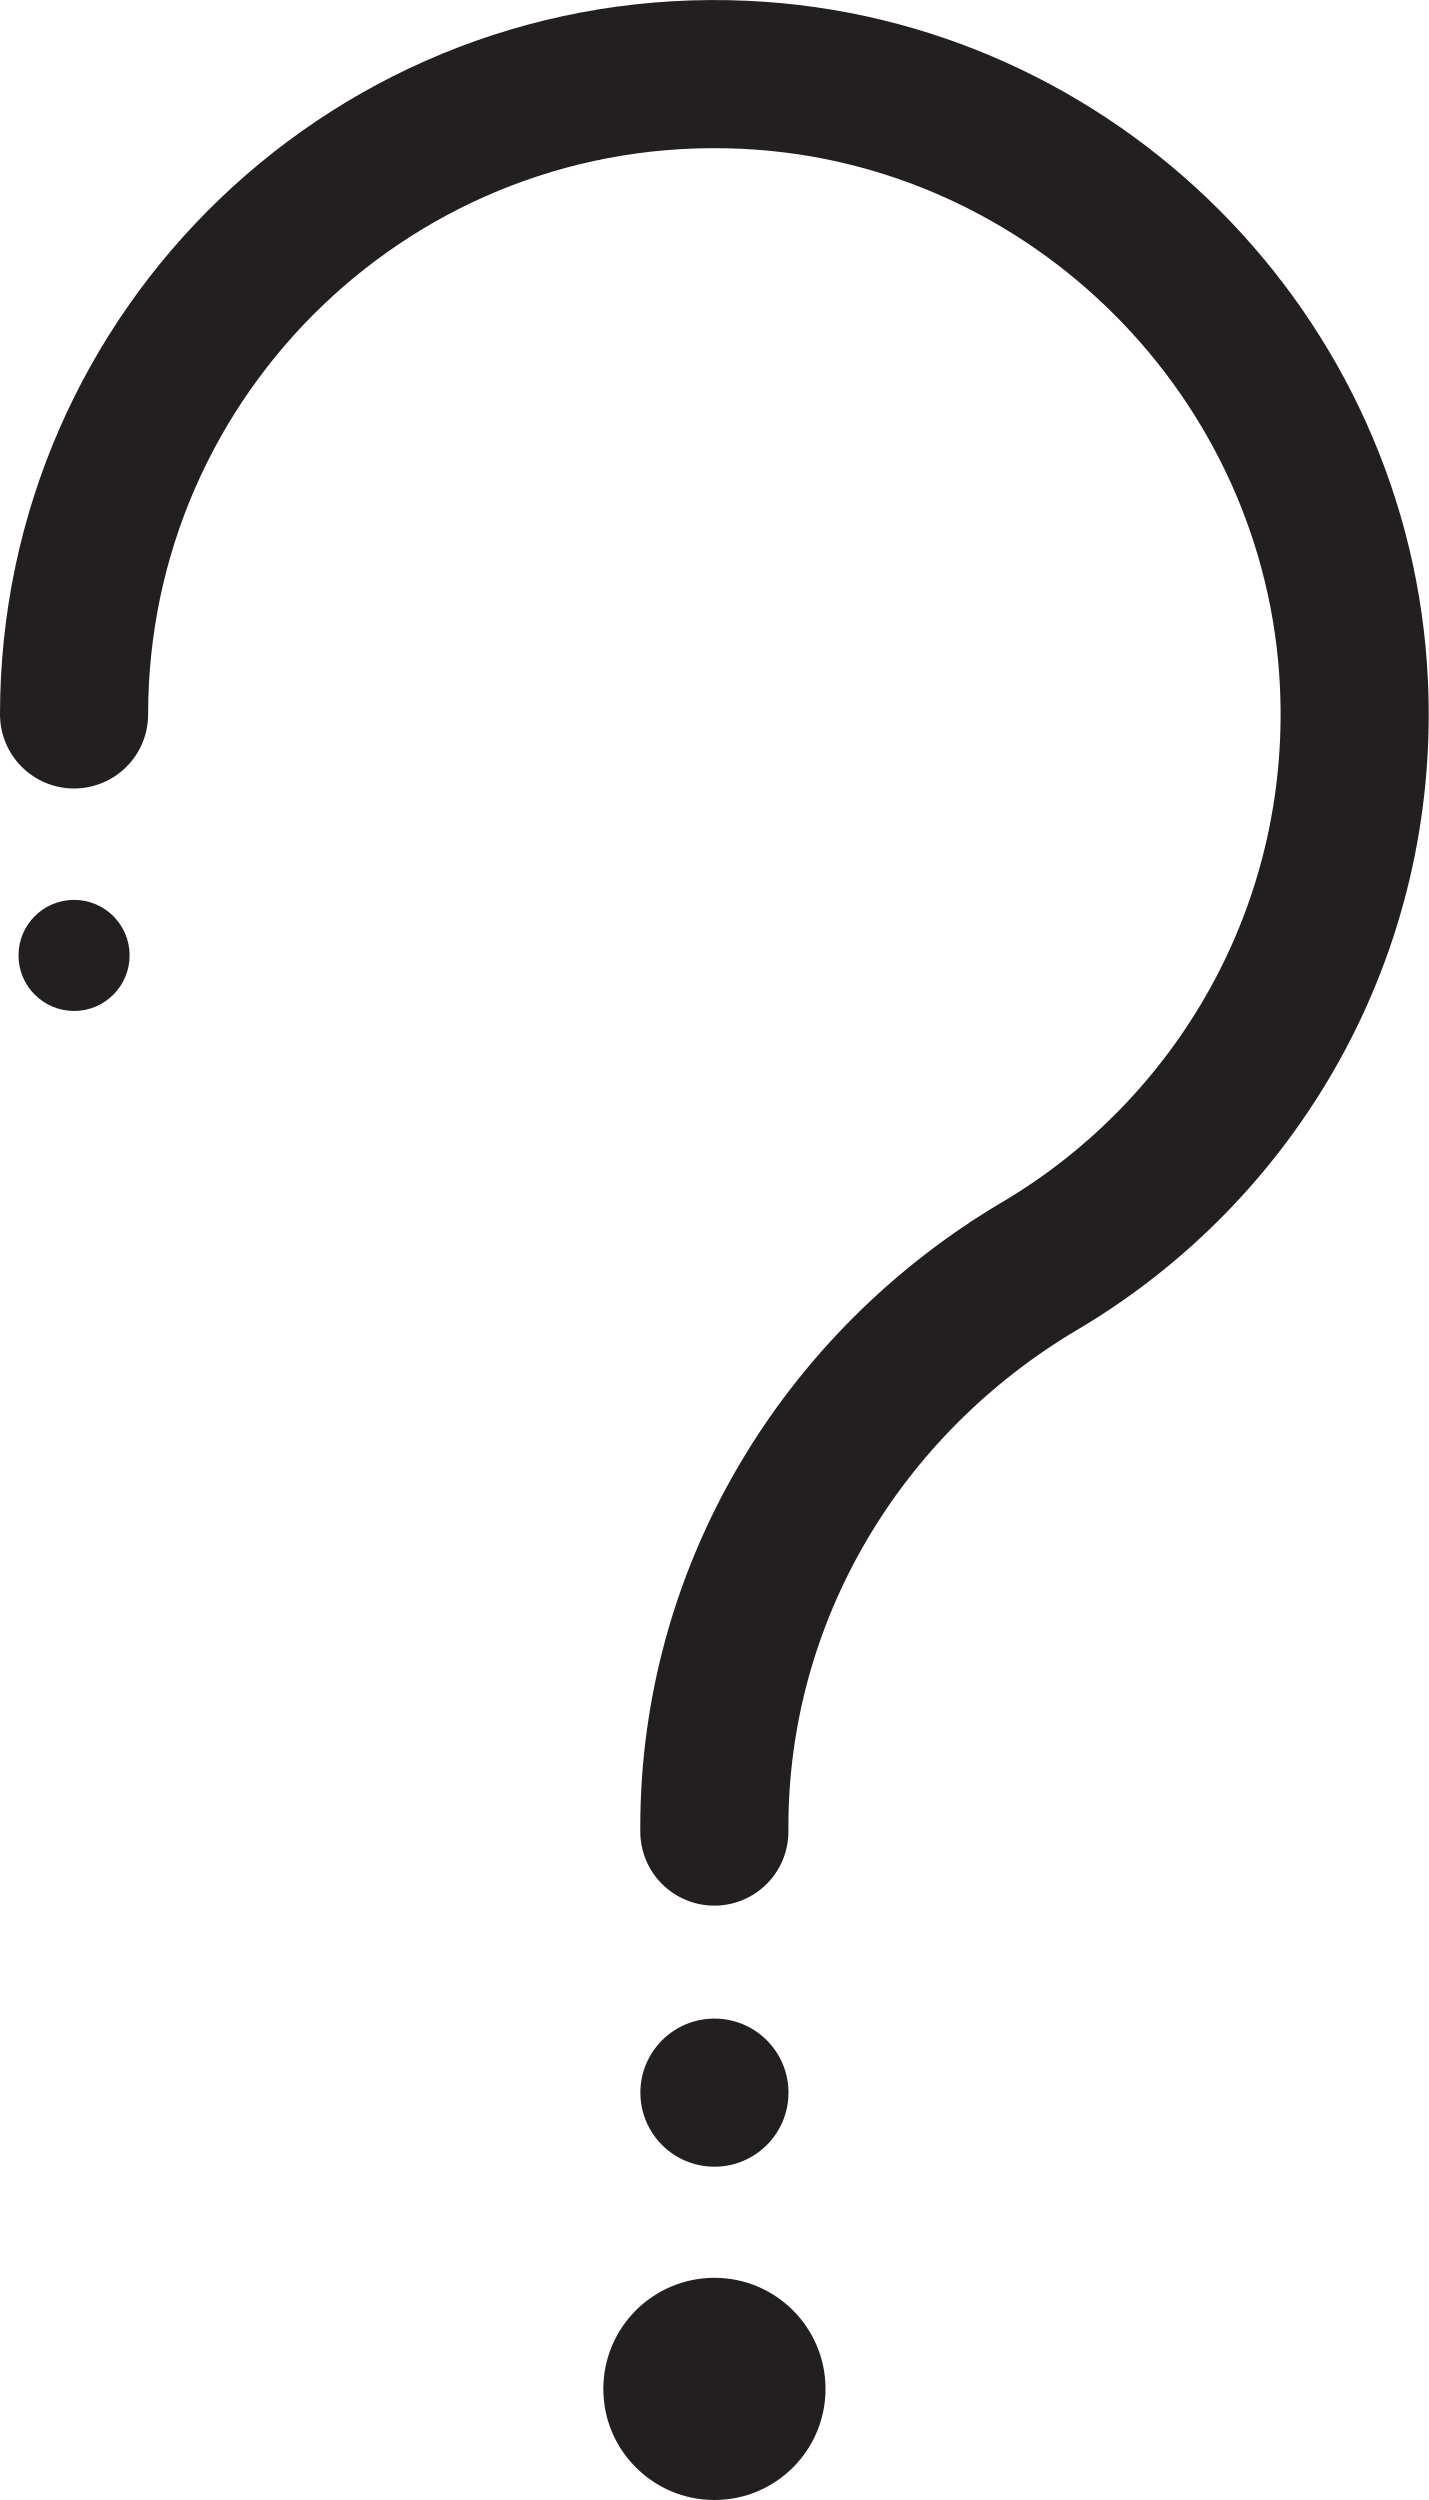
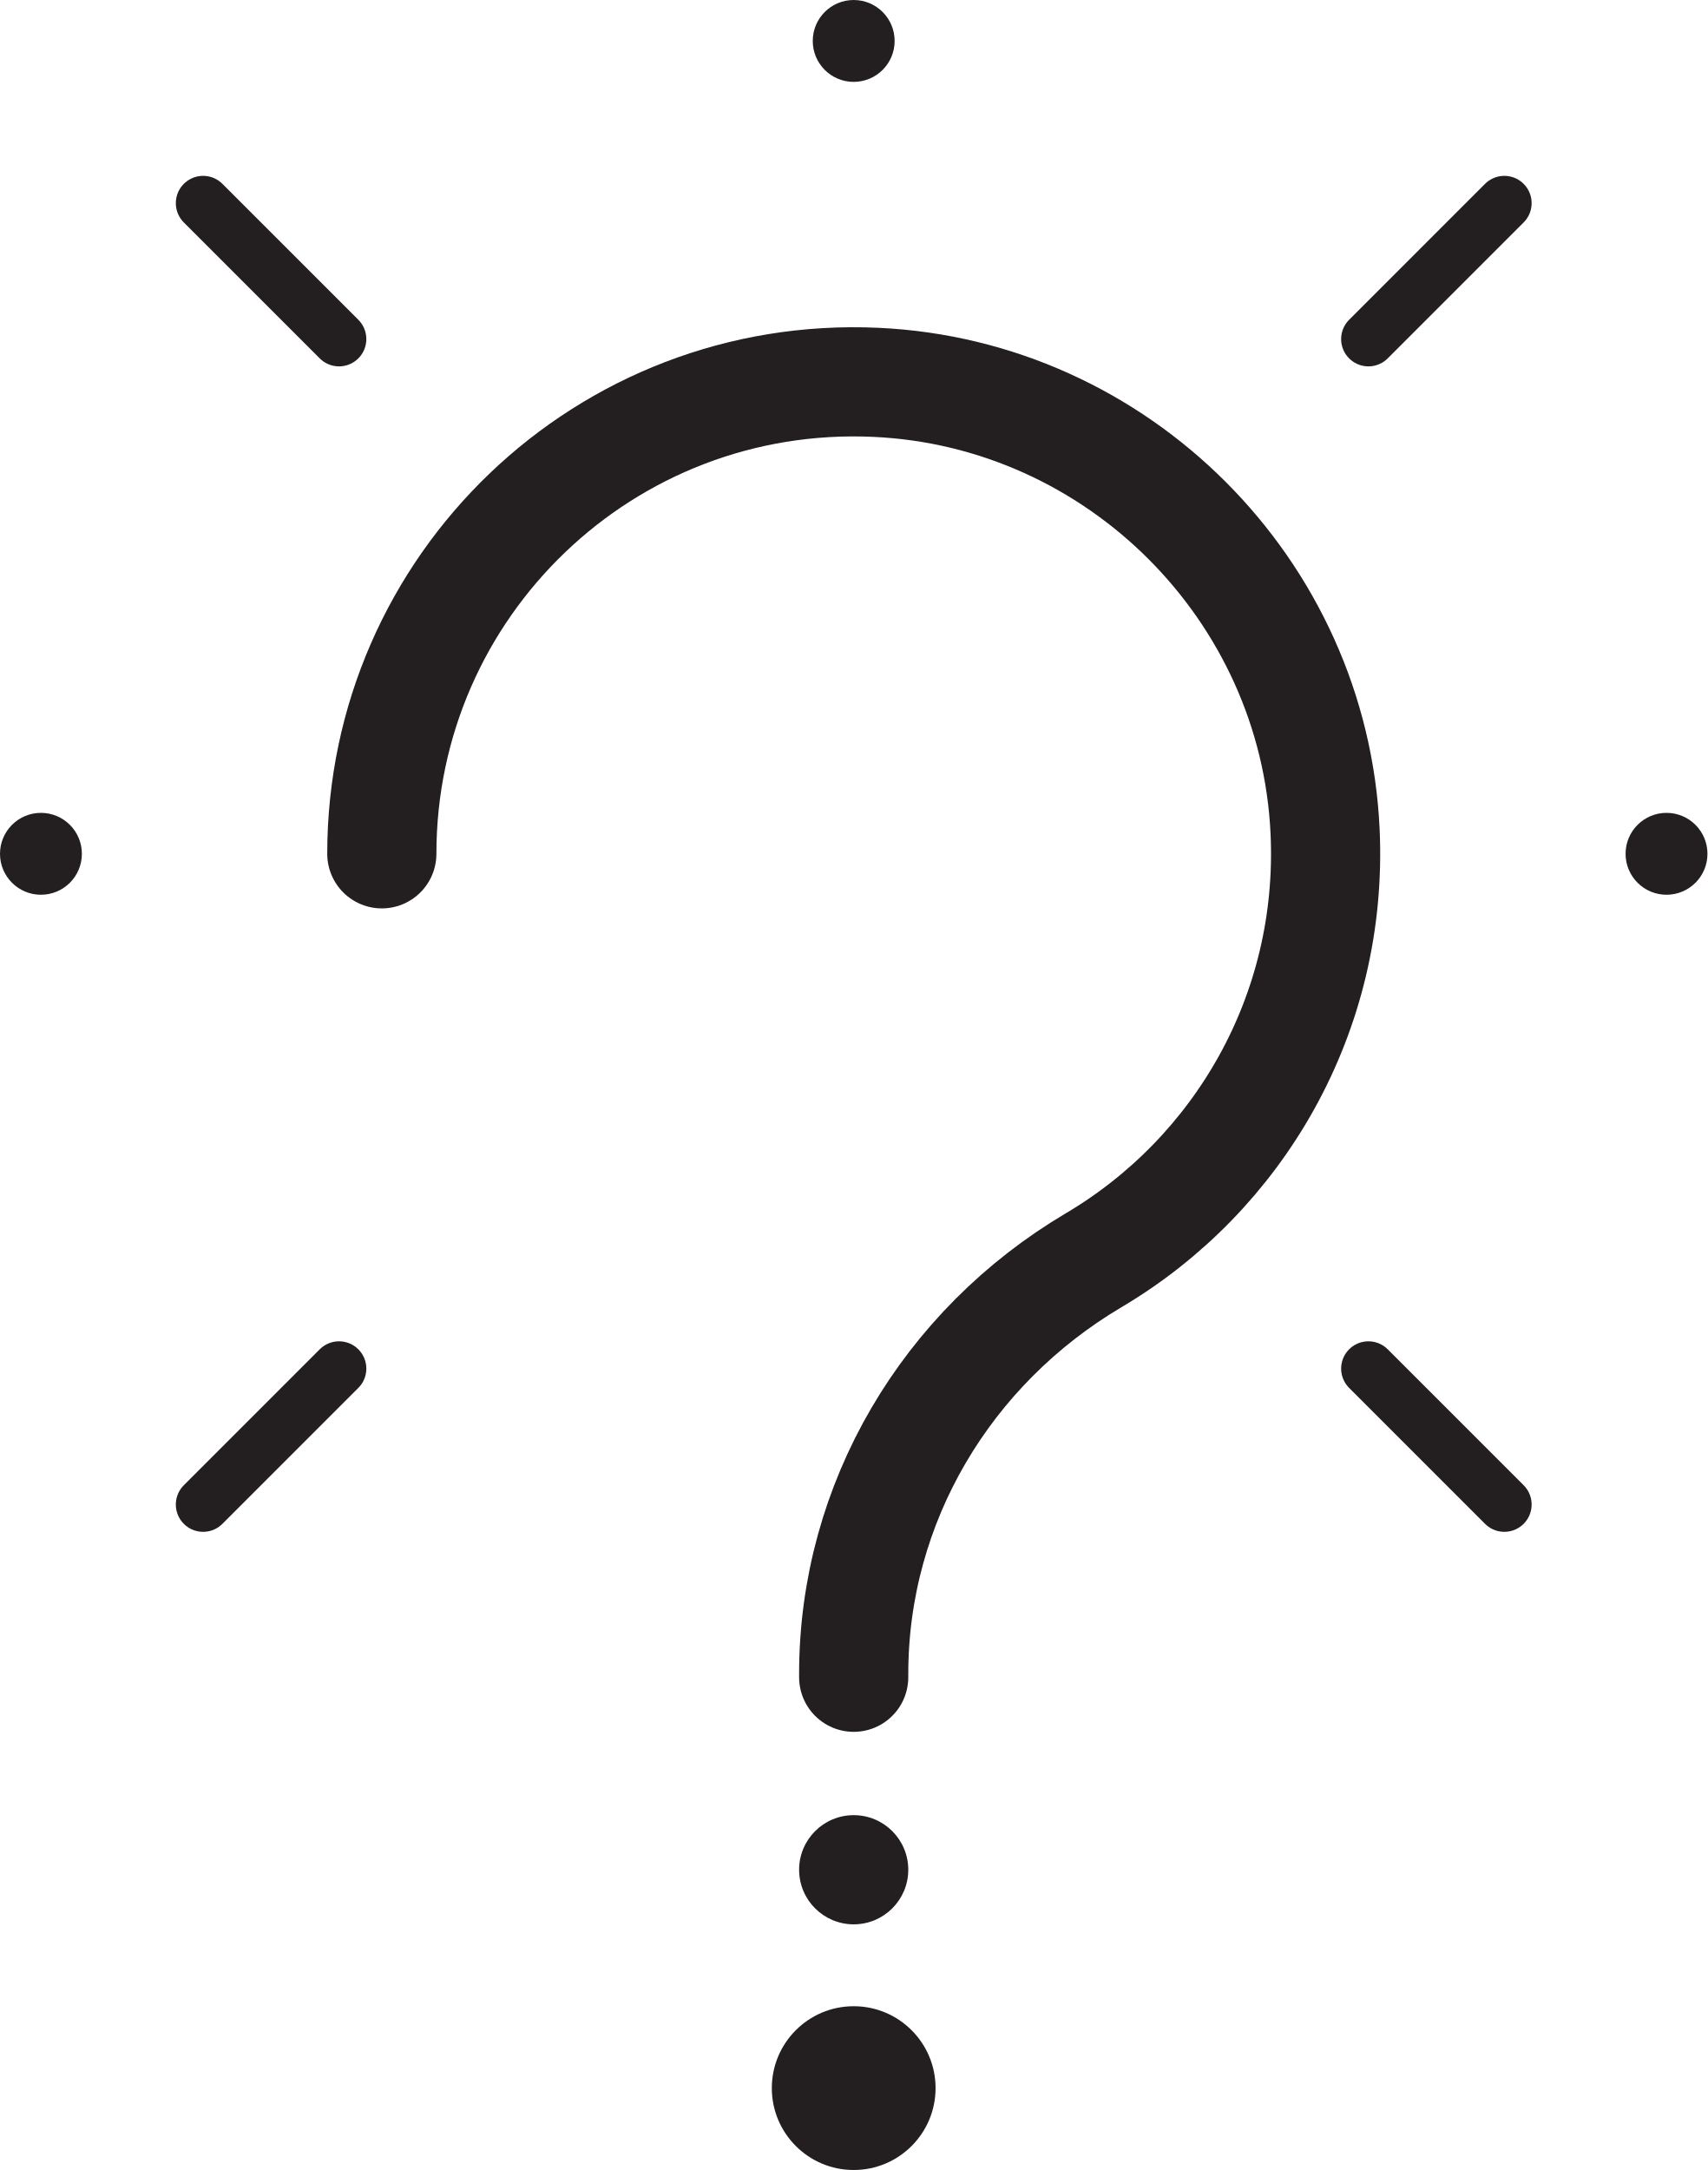
- <svg xmlns="http://www.w3.org/2000/svg" id="Layer_1" data-name="Layer 1" viewBox="0 0 154.33 270.04">
+ <svg xmlns="http://www.w3.org/2000/svg" id="Layer_1" data-name="Layer 1" viewBox="0 0 250.25 318">
  <defs>
    <style>
      .cls-1 {
        fill: #231f20;
      }

      .cls-2 {
+         stroke-width: 16px;
+       }
+ 
+       .cls-2, .cls-3 {
        fill: none;
        stroke: #231f20;
        stroke-linecap: round;
        stroke-miterlimit: 10;
-         stroke-width: 16px;
+       }
+ 
+       .cls-3 {
+         stroke-width: 8px;
      }
    </style>
  </defs>
-   <path class="cls-2" d="M8,77.17C8,37.88,40.75,6.25,80.43,8.08c35.43,1.63,64.19,30.39,65.82,65.82,1.23,26.71-12.7,50.28-33.92,62.83-21.56,12.76-35.17,35.55-35.17,60.6v.51" />
-   <circle class="cls-1" cx="77.17" cy="226.04" r="8" />
-   <circle class="cls-1" cx="77.17" cy="258.04" r="12" />
-   <circle class="cls-1" cx="8" cy="103.2" r="6" />
+   <path class="cls-2" d="M55.96,125.12c0-39.28,32.75-70.92,72.43-69.09,35.43,1.63,64.19,30.39,65.82,65.82,1.23,26.71-12.7,50.28-33.92,62.83-21.56,12.76-35.17,35.55-35.17,60.6v.51" />
+   <circle class="cls-1" cx="125.12" cy="274" r="8" />
+   <circle class="cls-1" cx="125.12" cy="306" r="12" />
+   <g>
+     <line class="cls-3" x1="200.56" y1="49.69" x2="220.48" y2="29.77" />
+     <line class="cls-3" x1="29.77" y1="220.48" x2="49.69" y2="200.56" />
+     <line class="cls-3" x1="49.69" y1="49.69" x2="29.77" y2="29.77" />
+     <line class="cls-3" x1="220.48" y1="220.48" x2="200.56" y2="200.56" />
+     <circle class="cls-1" cx="244.25" cy="125.12" r="6" />
+     <circle class="cls-1" cx="6" cy="125.12" r="6" />
+     <circle class="cls-1" cx="125.12" cy="6" r="6" />
+   </g>
</svg>
